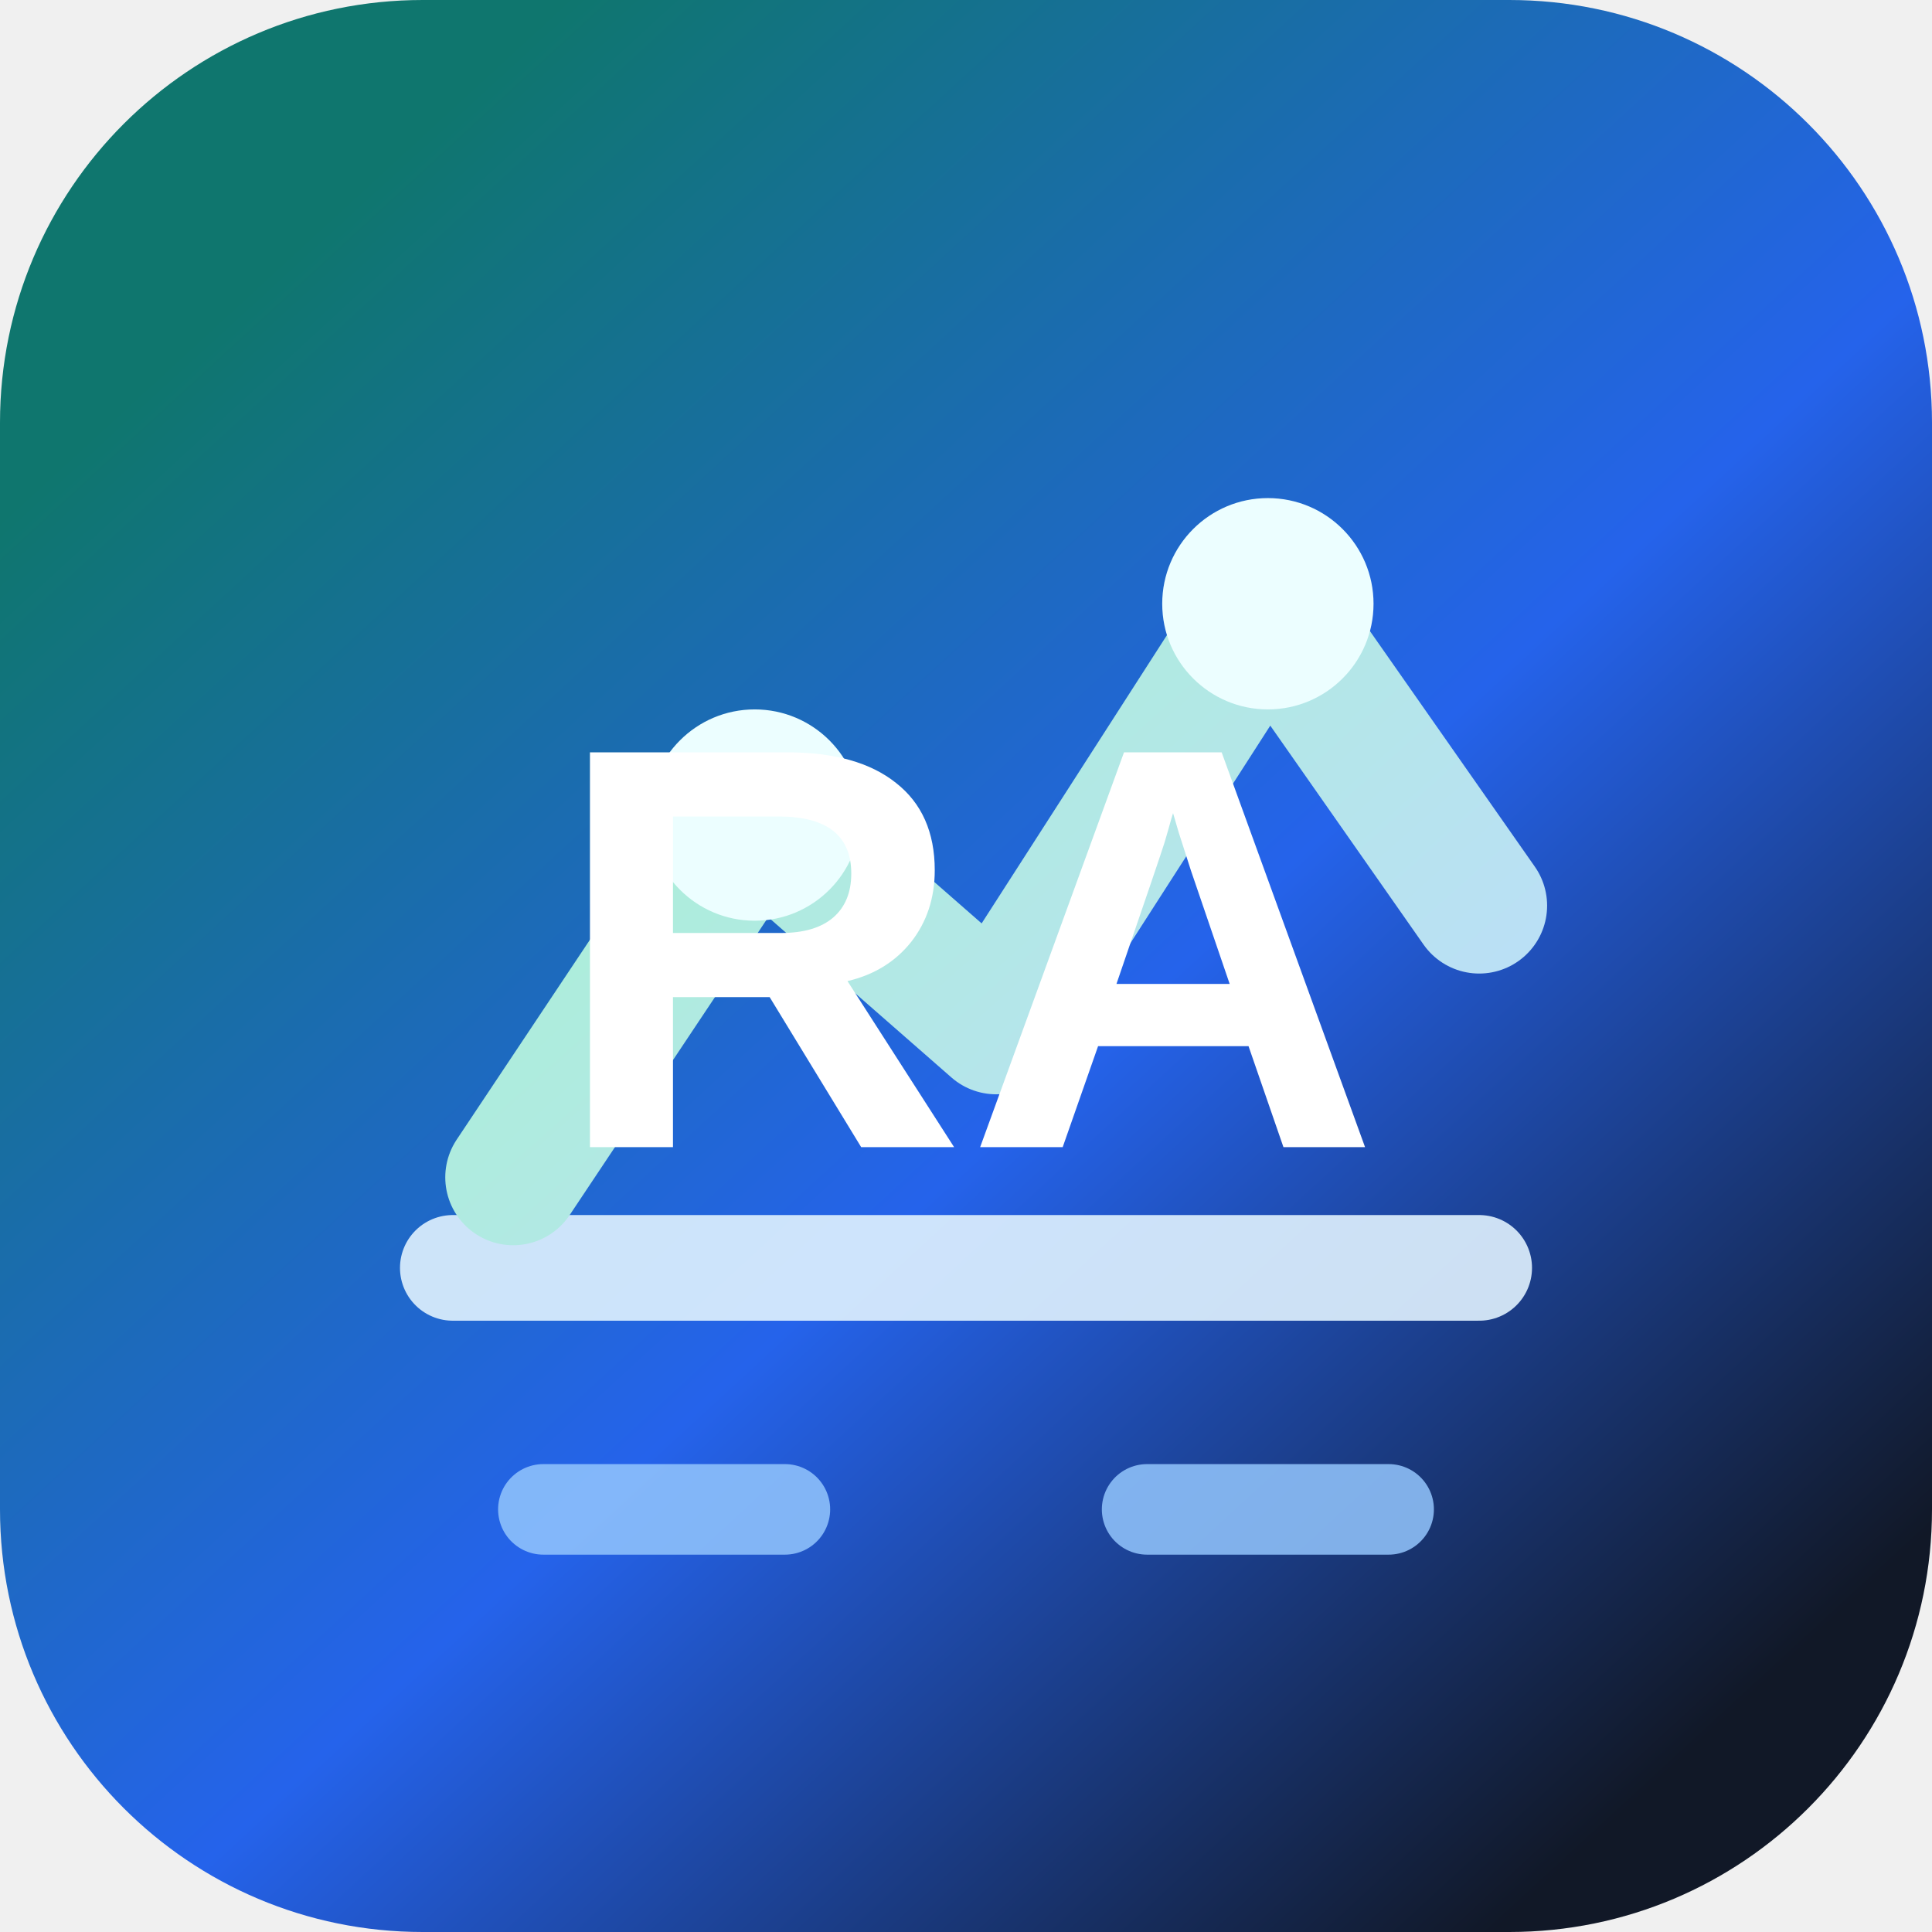
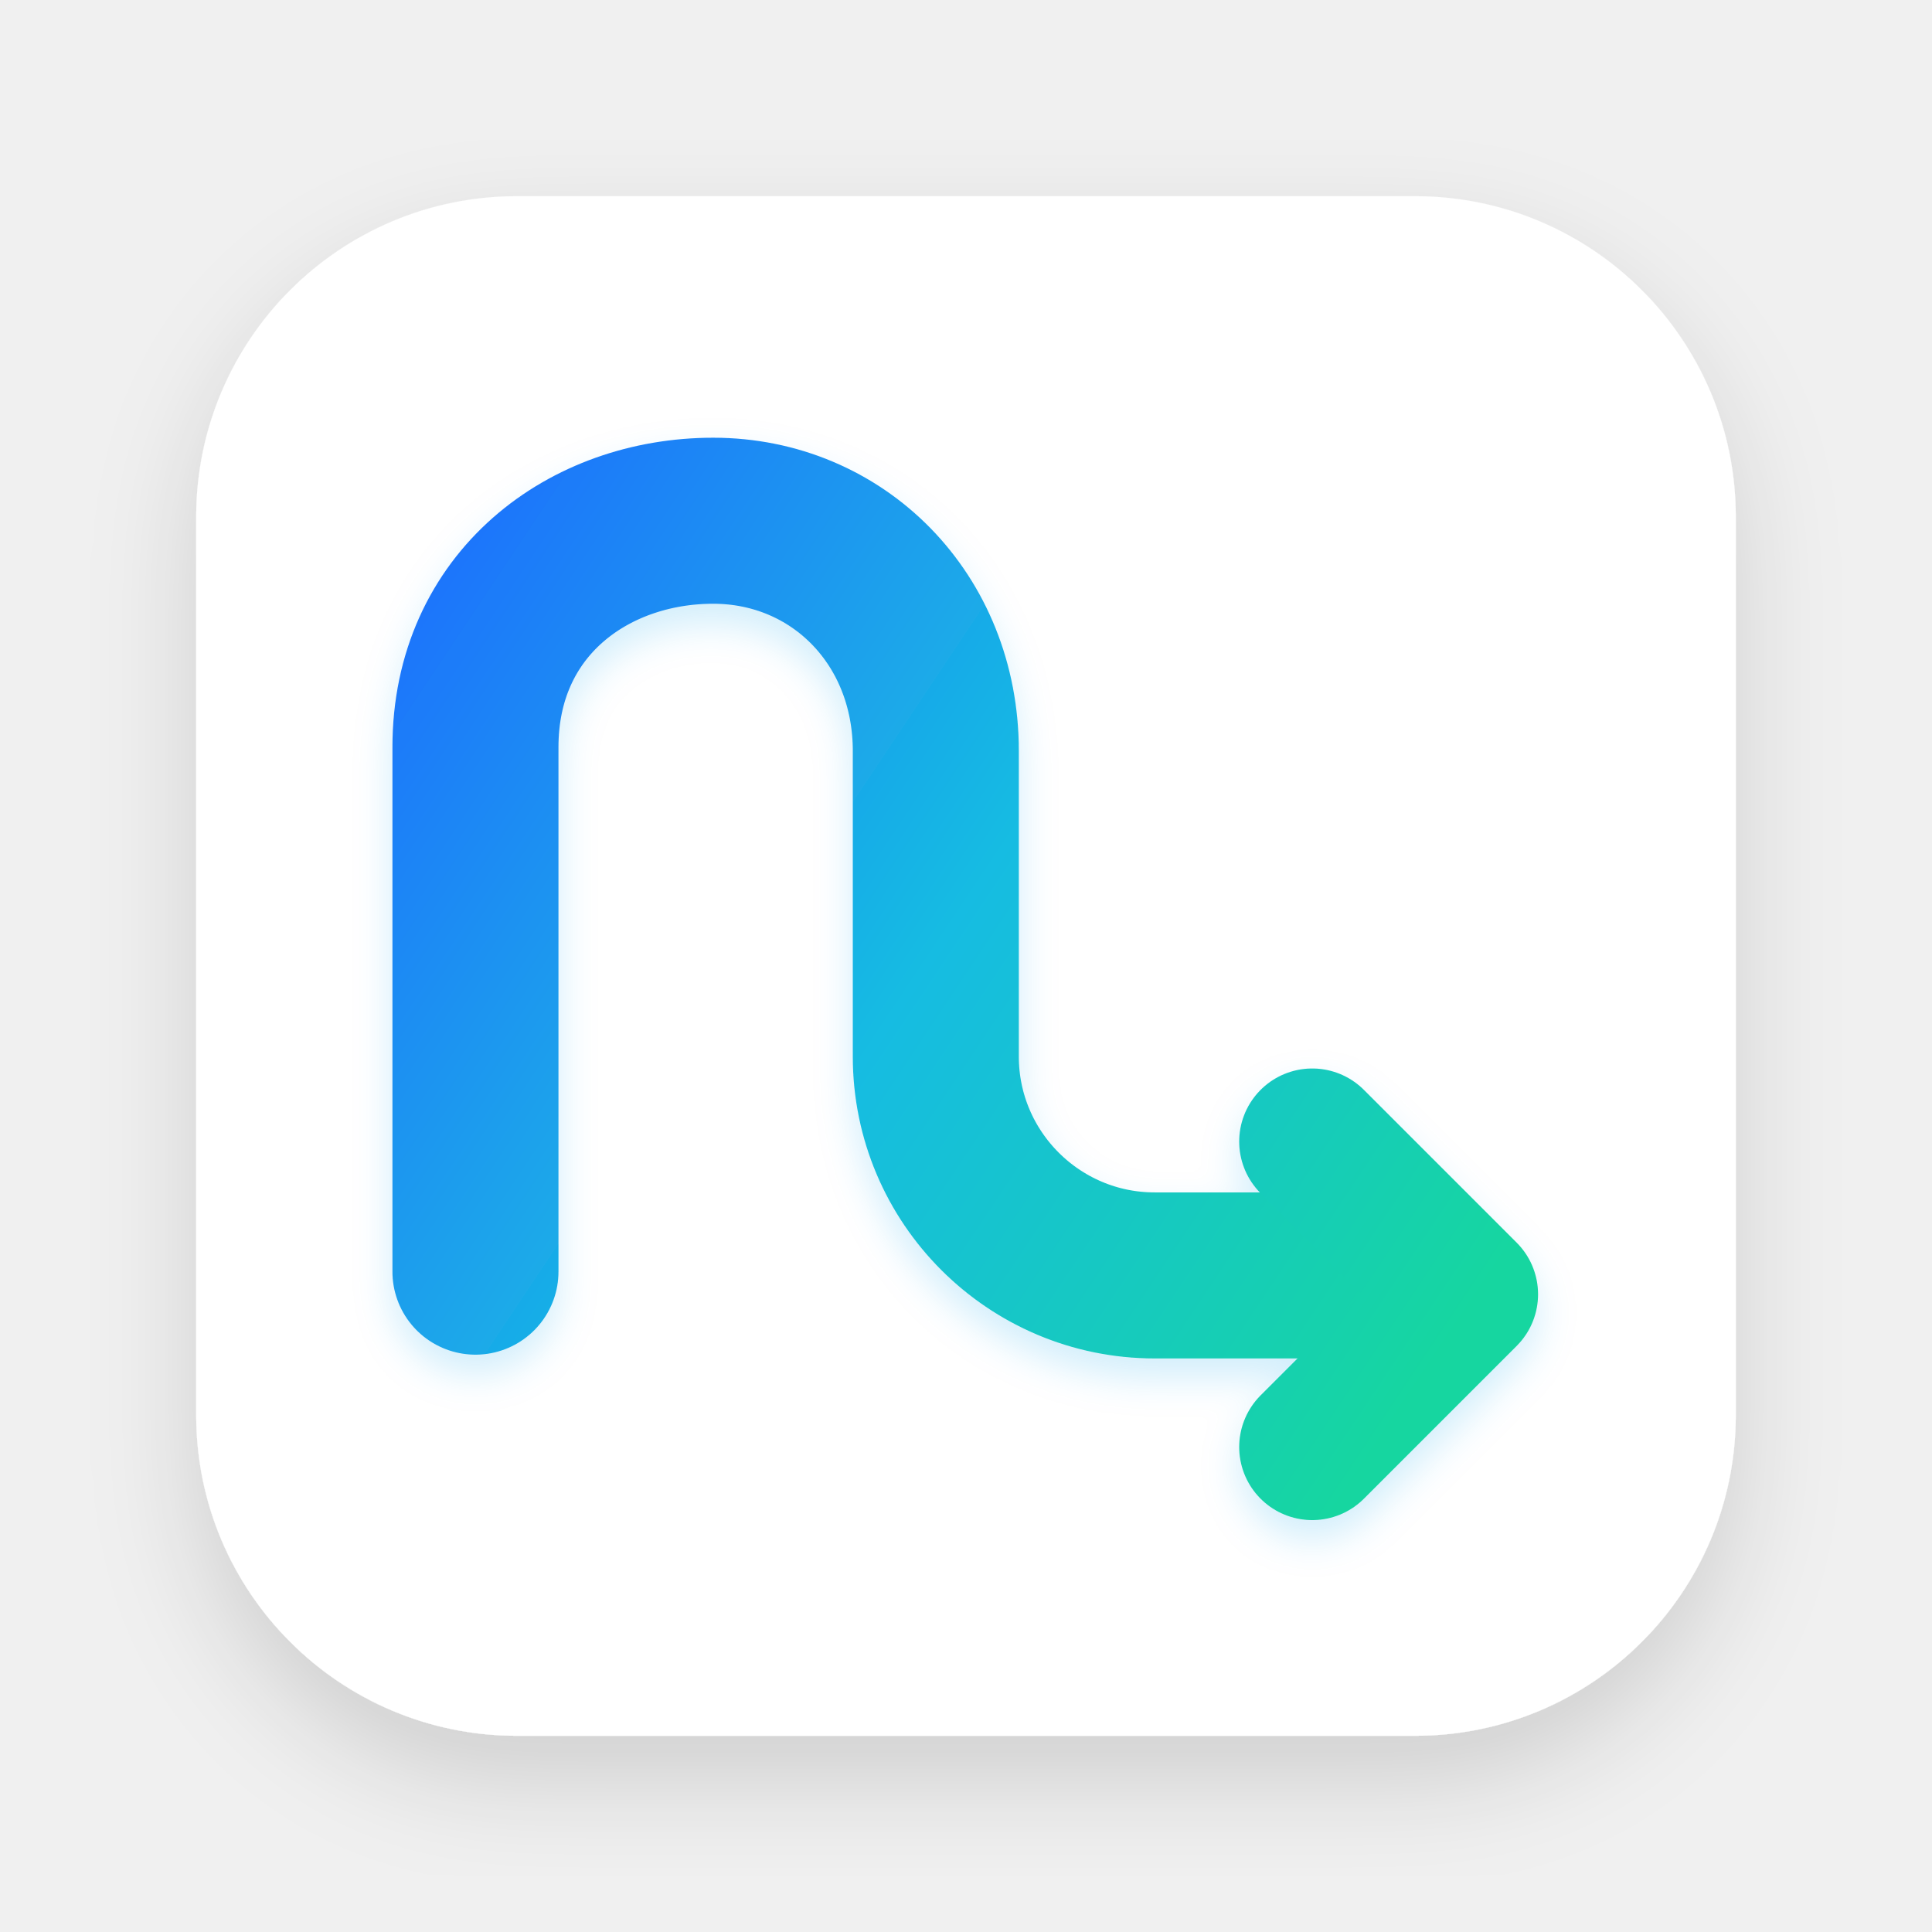
- <svg xmlns="http://www.w3.org/2000/svg" viewBox="0 0 64 64">
+ <svg xmlns="http://www.w3.org/2000/svg" width="1024" height="1024" viewBox="0 0 1024 1024" fill="none">
  <defs>
-     <linearGradient id="bg" x1="10" y1="8" x2="56" y2="58" gradientUnits="userSpaceOnUse">
-       <stop offset="0" stop-color="#0f766e" />
-       <stop offset="0.55" stop-color="#2563eb" />
-       <stop offset="1" stop-color="#111827" />
+     <linearGradient id="raGradient" x1="220" y1="320" x2="820" y2="720" gradientUnits="userSpaceOnUse">
+       <stop offset="0" stop-color="#1F6BFF" />
+       <stop offset="0.52" stop-color="#18BCE2" />
+       <stop offset="1" stop-color="#12D6A0" />
    </linearGradient>
-     <linearGradient id="spark" x1="20" y1="18" x2="45" y2="46" gradientUnits="userSpaceOnUse">
-       <stop offset="0" stop-color="#a7f3d0" />
-       <stop offset="1" stop-color="#bfdbfe" />
-     </linearGradient>
+     <filter id="tileShadow" x="40" y="50" width="944" height="944" filterUnits="userSpaceOnUse" color-interpolation-filters="sRGB">
+       <feDropShadow dx="0" dy="24" stdDeviation="28" flood-color="#000000" flood-opacity="0.14" />
+     </filter>
+     <filter id="iconShadow" x="120" y="160" width="820" height="760" filterUnits="userSpaceOnUse" color-interpolation-filters="sRGB">
+       <feDropShadow dx="0" dy="10" stdDeviation="10" flood-color="#0EA5E9" flood-opacity="0.18" />
+     </filter>
  </defs>
-   <rect width="64" height="64" rx="14" fill="url(#bg)" />
-   <path d="M15 42h34" stroke="#e0f2fe" stroke-width="3.5" stroke-linecap="round" opacity="0.9" />
-   <path d="M17 39l8-12 8 7 9-14 7 10" fill="none" stroke="url(#spark)" stroke-width="4.5" stroke-linecap="round" stroke-linejoin="round" />
-   <circle cx="25" cy="27" r="3.5" fill="#ecfeff" />
-   <circle cx="42" cy="20" r="3.5" fill="#ecfeff" />
-   <path d="M18 50h8M38 50h8" stroke="#93c5fd" stroke-width="3" stroke-linecap="round" opacity="0.85" />
-   <text x="32" y="38" text-anchor="middle" font-family="Arial, Helvetica, sans-serif" font-size="19" font-weight="800" fill="#ffffff" letter-spacing="0">RA</text>
+   <rect x="104" y="104" width="816" height="816" rx="170" fill="#FFFFFF" filter="url(#tileShadow)" />
+   <g filter="url(#iconShadow)" transform="translate(-52 0)">
+     <path d="M304 674V396C304 320 364 276 430 276C496 276 548 328 548 398V560C548 624 600 676 664 676H790" stroke="url(#raGradient)" stroke-width="88" stroke-linecap="round" stroke-linejoin="round" />
+     <path d="M742 594L834 686L742 778" stroke="url(#raGradient)" stroke-width="88" stroke-linecap="round" stroke-linejoin="round" transform="translate(788 686) scale(0.88) translate(-788 -686)" />
+   </g>
</svg>
